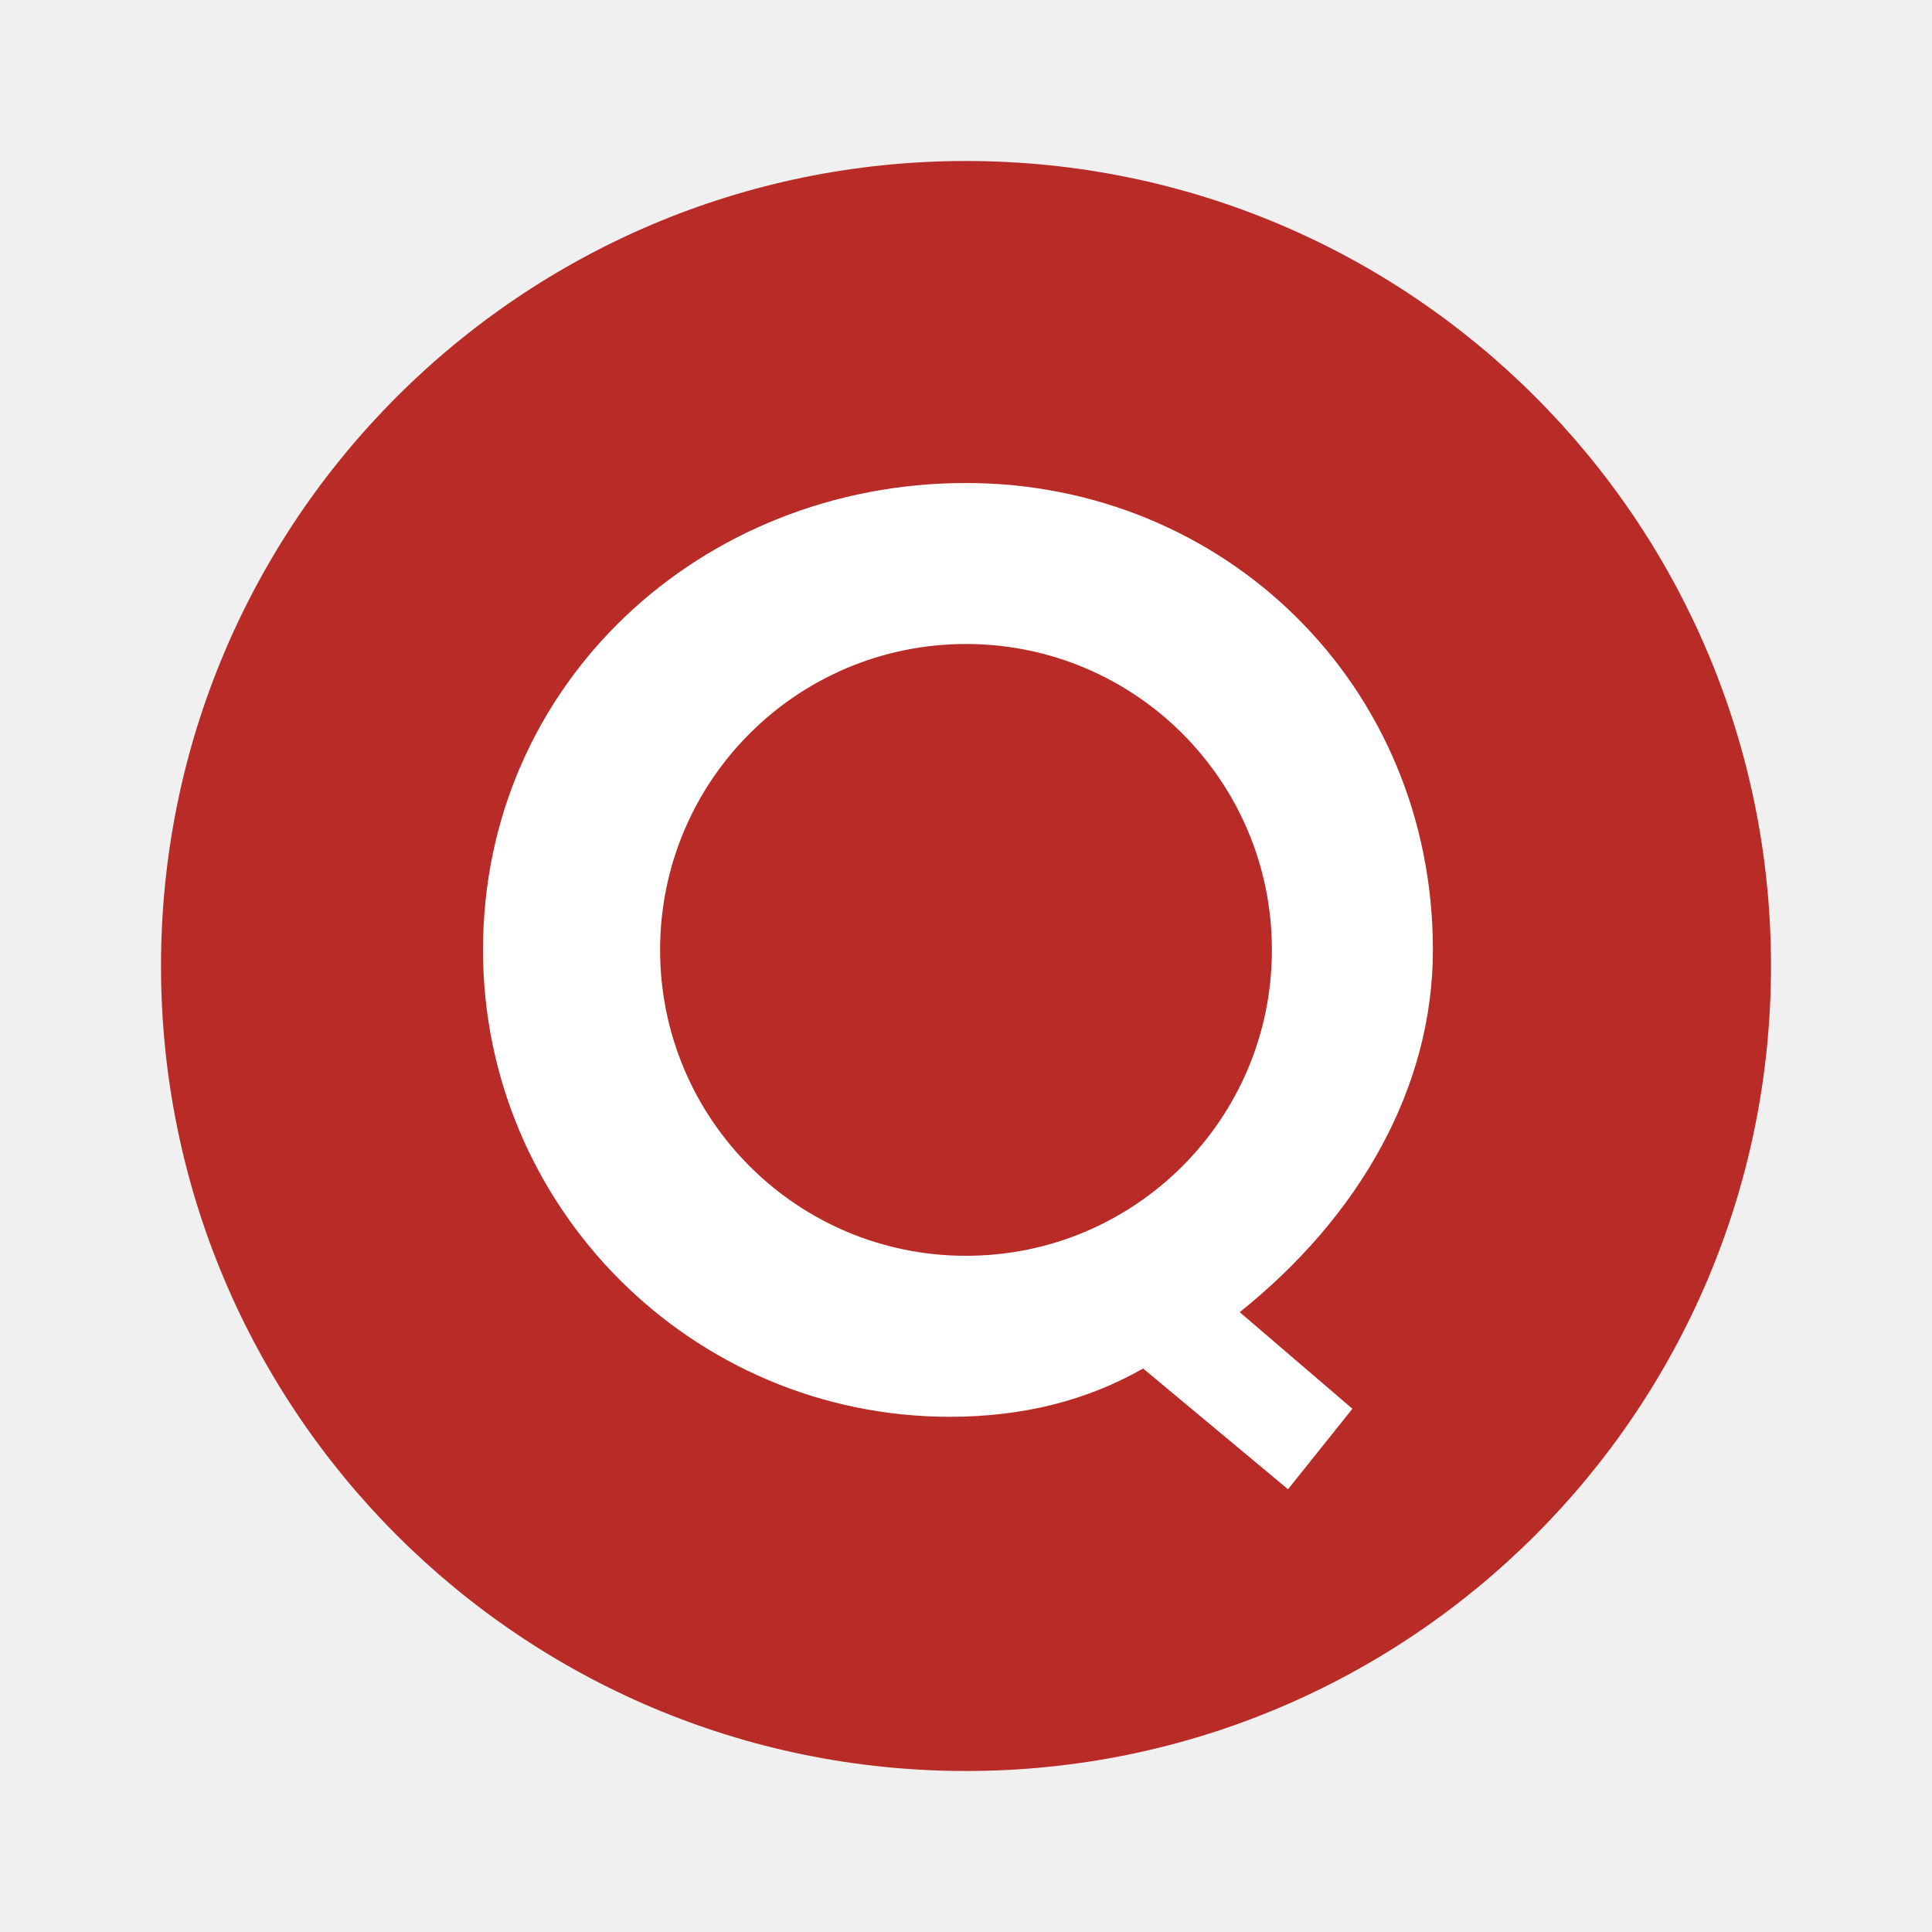
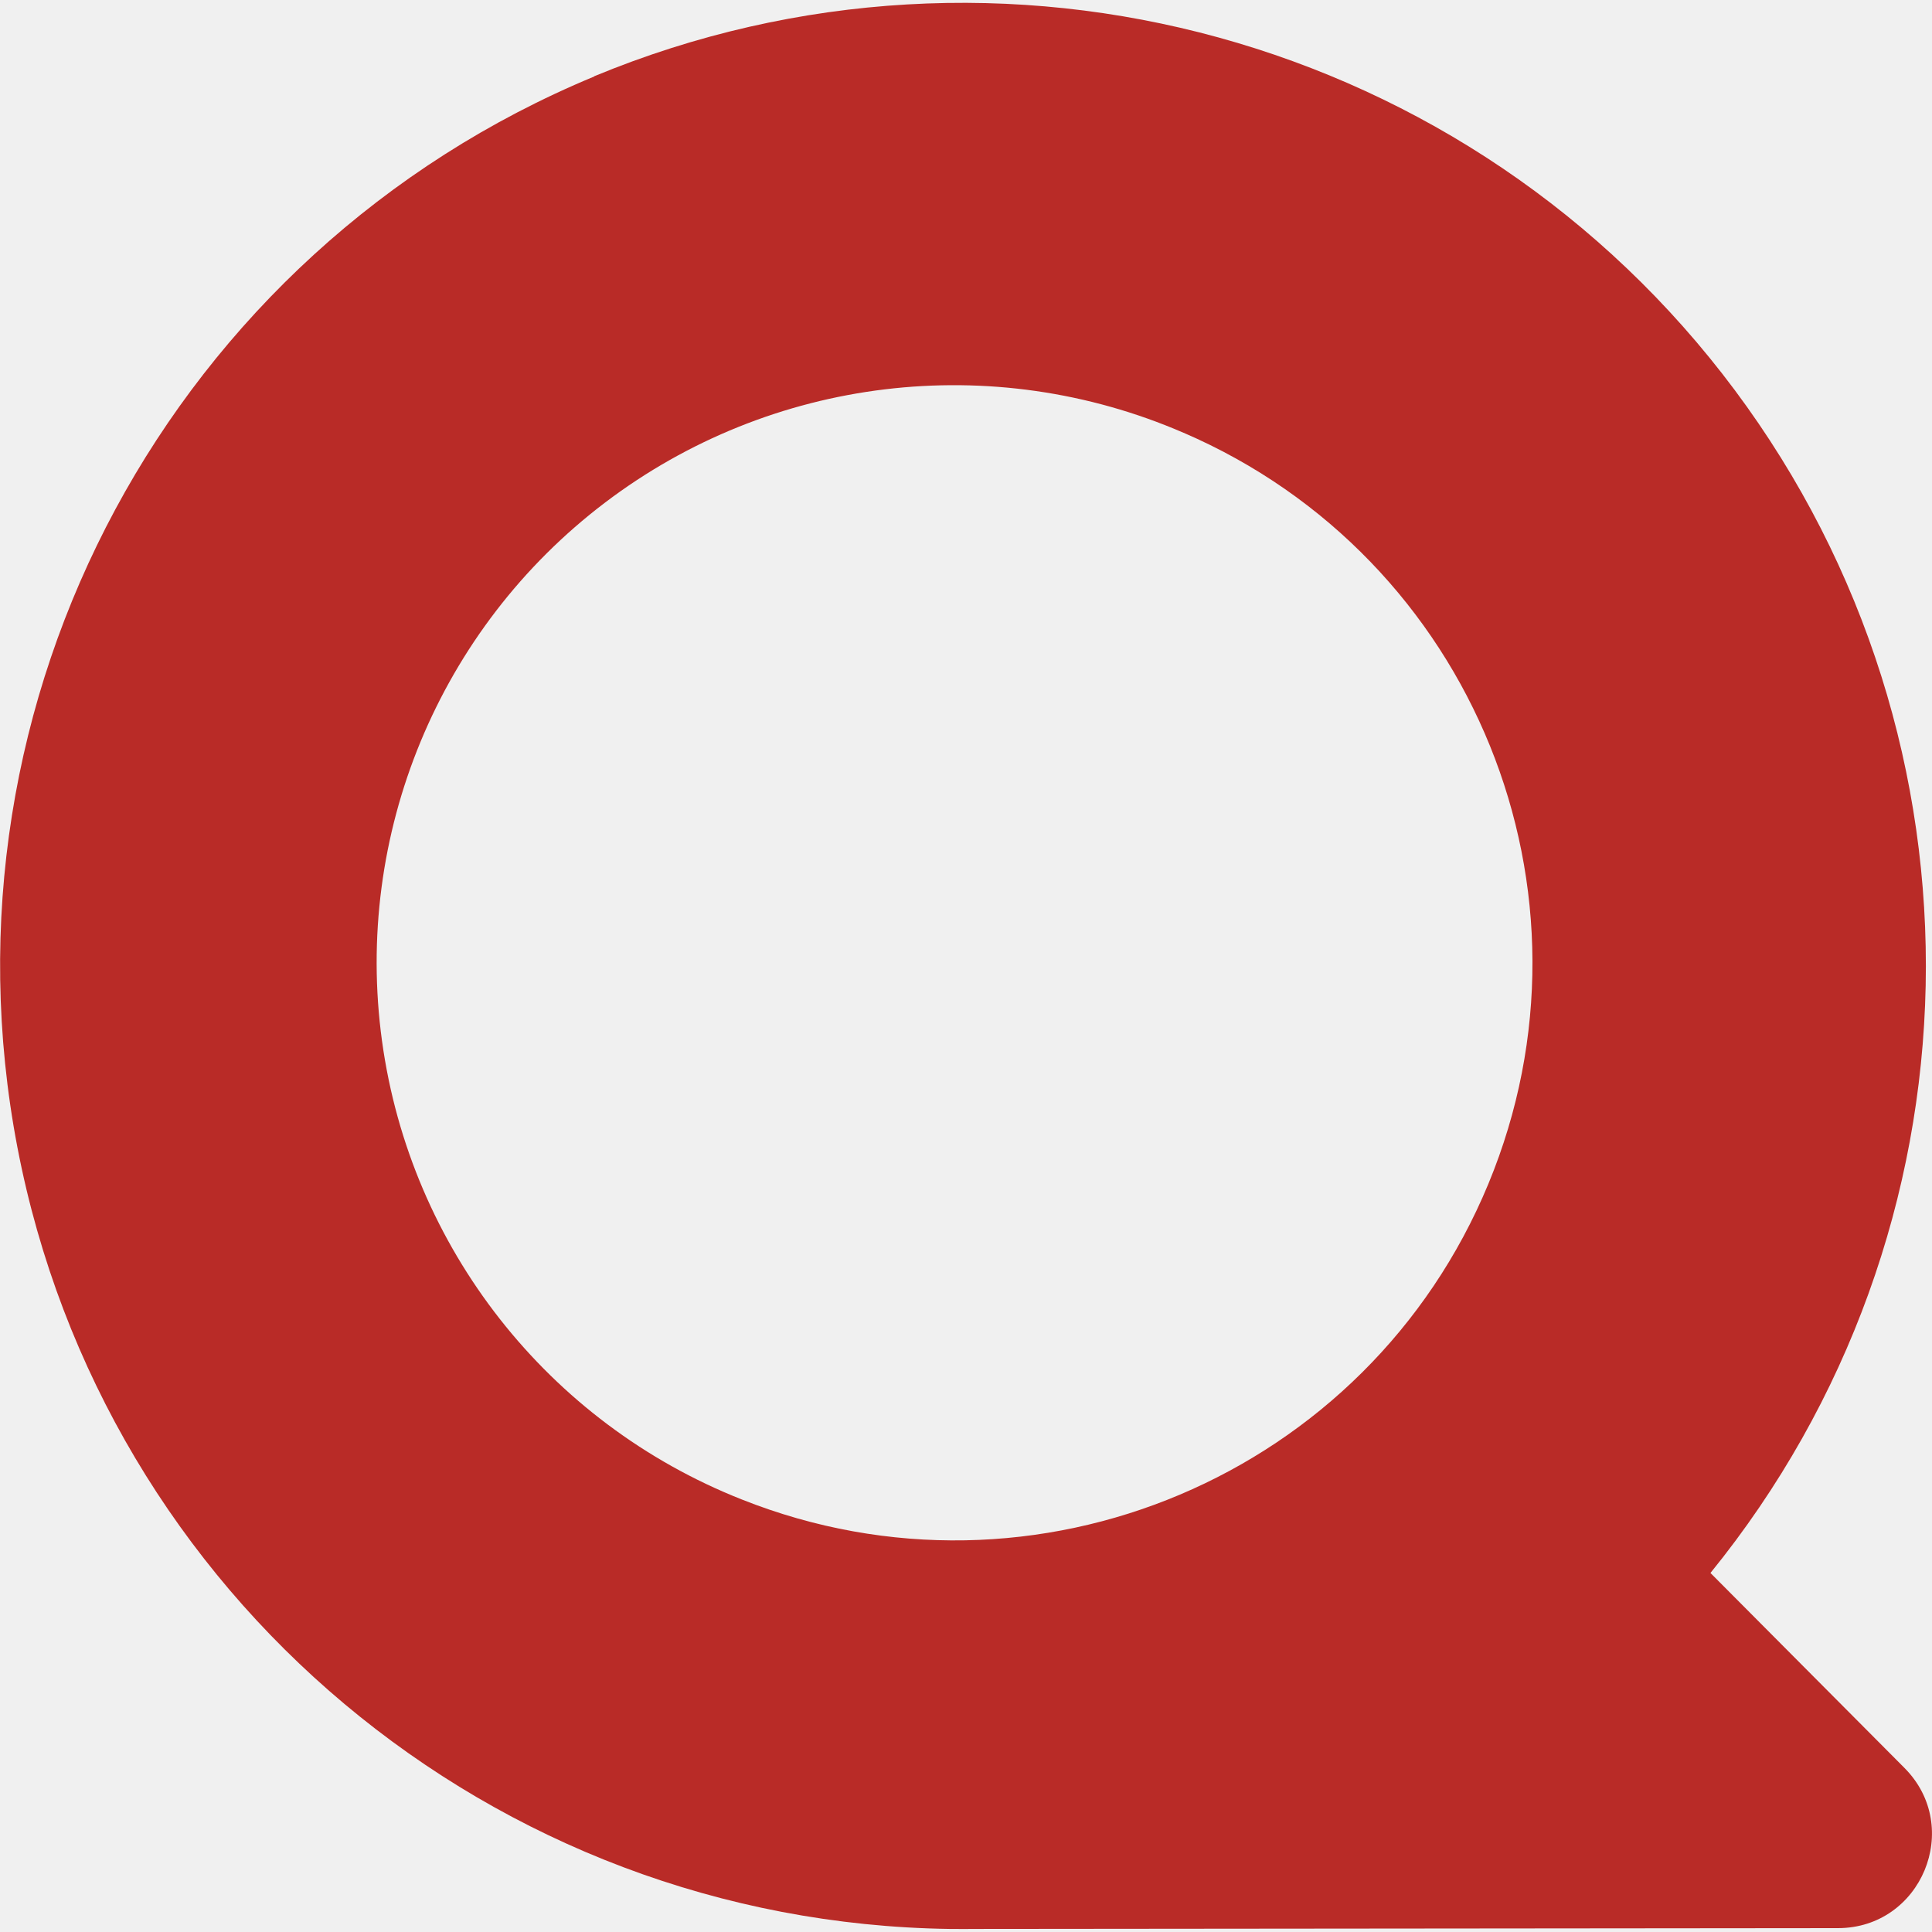
- <svg xmlns="http://www.w3.org/2000/svg" viewBox="0 0 24 24" fill="none">
-   <circle cx="12" cy="12" r="10" fill="#B92B27" />
-   <path d="M12 6c-3.3 0-6 2.5-6 5.8 0 3.2 2.6 5.8 5.8 5.8.9 0 1.7-.2 2.4-.6l1.8 1.5.8-1-1.4-1.2c1.5-1.2 2.4-2.8 2.4-4.5 0-3.3-2.6-5.8-5.8-5.8zm0 9.6c-2.1 0-3.8-1.7-3.8-3.8 0-2.1 1.7-3.8 3.8-3.8 2.1 0 3.8 1.7 3.8 3.8 0 2.1-1.7 3.8-3.8 3.8z" fill="#FFFFFF" />
+ <svg xmlns="http://www.w3.org/2000/svg" fill="#B92B27" role="img" viewBox="0 0 24 24">
+   <path d="M7.38.948A11.963 11.963 0 0 1 21.248 19.54l2.41 2.422c.732.736.21 1.99-.827 1.99l-10.71.01a12.52 12.52 0 0 1-.304 0h-.02A11.963 11.963 0 0 1 7.382.95Zm7.322 4.428a7.172 7.172 0 1 0-5.487 13.251 7.172 7.172 0 0 0 5.488-13.251Z" />
</svg>
